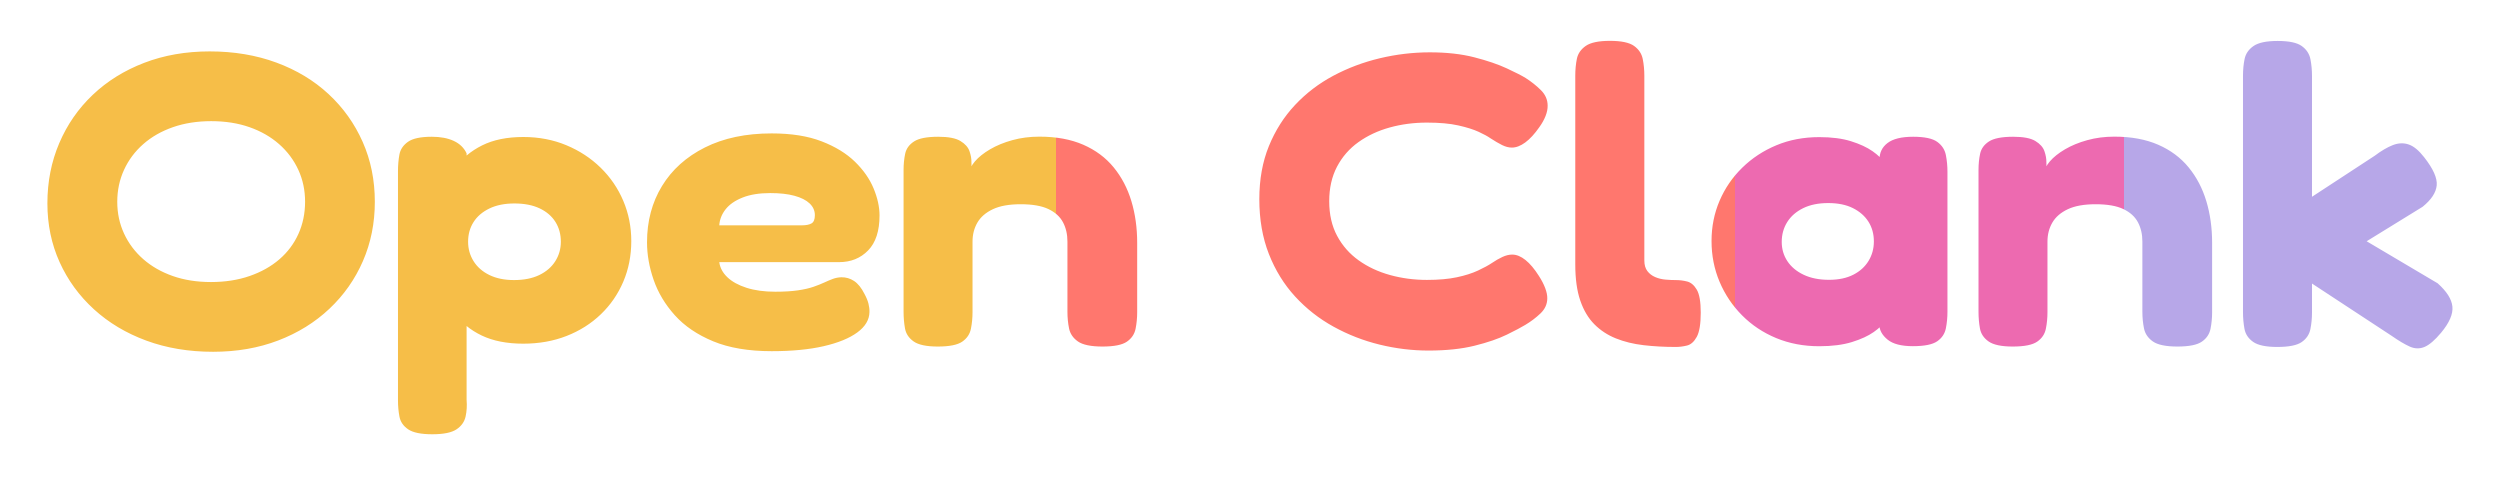
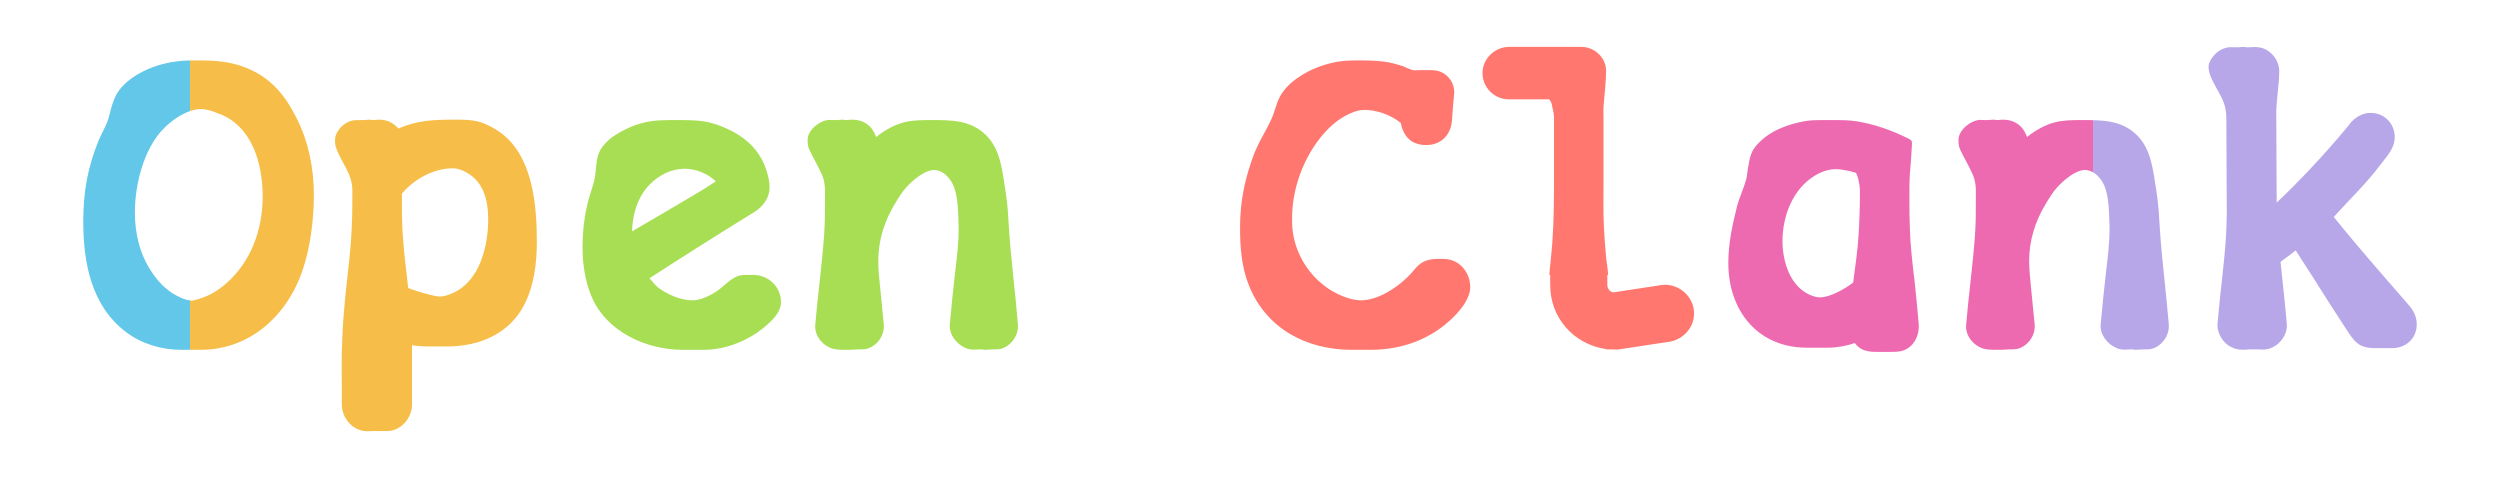
<svg xmlns="http://www.w3.org/2000/svg" width="1600" height="306" viewBox="0 0 1600 306" color="#F6BE48">
  <defs>
    <linearGradient id="wordmark" x1="0" y1="0" x2="1" y2="0">
-       <stop offset="0" stop-color="#F6BE48" />
-       <stop offset=".42" stop-color="#F6BE48" />
+       <stop offset="0" stop-color="#62C7E8" />
+       <stop offset="0.047" stop-color="#62C7E8" />
+       <stop offset="0.047" stop-color="#F6BE48" />
+       <stop offset=".20" stop-color="#F6BE48" />
+       <stop offset=".20" stop-color="#A8DE53" />
+       <stop offset=".42" stop-color="#A8DE53" />
      <stop offset=".42" stop-color="#FF776E" />
      <stop offset=".70" stop-color="#FF776E" />
      <stop offset=".70" stop-color="#ED6AB0" />
      <stop offset=".86" stop-color="#ED6AB0" />
      <stop offset=".86" stop-color="#B7A7E8" />
      <stop offset="1" stop-color="#B7A7E8" />
    </linearGradient>
  </defs>
-   <g transform="translate(30 25) scale(5.559567) translate(-177 -49)">
-     <path aria-label="Open Clank" fill="url(#wordmark)" d="M196.135 84.999Q191.94 84.999 188.453 83.716Q184.966 82.433 182.416 80.106Q179.866 77.779 178.463 74.673Q177.06 71.566 177.06 67.915Q177.06 64.177 178.427 60.979Q179.793 57.78 182.284 55.417Q184.774 53.054 188.2 51.738Q191.626 50.421 195.738 50.421Q199.932 50.421 203.42 51.708Q206.908 52.994 209.434 55.339Q211.959 57.683 213.356 60.842Q214.753 64.001 214.753 67.734Q214.753 71.398 213.388 74.545Q212.023 77.692 209.526 80.045Q207.029 82.398 203.627 83.699Q200.224 84.999 196.135 84.999ZM195.889 76.971Q198.333 76.971 200.335 76.279Q202.337 75.588 203.766 74.355Q205.195 73.122 205.96 71.424Q206.724 69.725 206.724 67.721Q206.724 65.743 205.945 64.05Q205.165 62.356 203.733 61.096Q202.3 59.835 200.325 59.143Q198.35 58.45 195.919 58.45Q193.499 58.45 191.512 59.143Q189.526 59.835 188.094 61.095Q186.661 62.354 185.882 64.056Q185.102 65.758 185.102 67.736Q185.102 69.697 185.884 71.391Q186.667 73.085 188.096 74.336Q189.526 75.588 191.495 76.279Q193.465 76.971 195.889 76.971ZM231.846 84.066Q229.017 84.066 227.053 83.124Q225.089 82.182 223.896 80.535Q222.703 78.889 222.167 76.721Q221.632 74.553 221.661 72.096Q221.69 69.764 222.239 67.635Q222.788 65.506 223.981 63.853Q225.174 62.2 227.11 61.237Q229.046 60.274 231.846 60.274Q234.523 60.274 236.793 61.218Q239.063 62.161 240.75 63.81Q242.437 65.458 243.356 67.628Q244.275 69.797 244.275 72.254Q244.275 74.77 243.356 76.928Q242.437 79.086 240.764 80.689Q239.092 82.293 236.821 83.18Q234.551 84.066 231.846 84.066ZM221.363 94.494Q219.435 94.494 218.598 93.93Q217.761 93.366 217.59 92.474Q217.418 91.581 217.418 90.591V64.197Q217.418 63.201 217.58 62.308Q217.742 61.416 218.565 60.831Q219.387 60.246 221.315 60.246Q222.806 60.246 223.838 60.724Q224.87 61.203 225.317 62.158V90.543Q225.401 91.533 225.204 92.443Q225.006 93.353 224.163 93.923Q223.319 94.494 221.363 94.494ZM230.777 76.743Q232.49 76.743 233.69 76.162Q234.89 75.582 235.528 74.572Q236.167 73.561 236.167 72.332Q236.167 71.042 235.543 70.048Q234.918 69.055 233.725 68.49Q232.532 67.925 230.819 67.925Q229.139 67.925 227.939 68.506Q226.739 69.087 226.115 70.071Q225.49 71.055 225.49 72.332Q225.49 73.561 226.122 74.572Q226.754 75.582 227.94 76.162Q229.125 76.743 230.777 76.743ZM260.437 84.93Q256.448 84.93 253.704 83.793Q250.96 82.656 249.287 80.793Q247.615 78.93 246.851 76.728Q246.087 74.526 246.087 72.39Q246.087 68.749 247.808 65.923Q249.53 63.097 252.753 61.479Q255.976 59.861 260.439 59.861Q263.821 59.861 266.183 60.772Q268.545 61.682 270.018 63.116Q271.49 64.549 272.172 66.199Q272.853 67.848 272.853 69.306Q272.853 71.979 271.542 73.329Q270.231 74.68 268.191 74.68H254.404Q254.533 75.651 255.334 76.416Q256.136 77.182 257.545 77.634Q258.955 78.085 260.847 78.085Q262.381 78.085 263.453 77.928Q264.524 77.77 265.24 77.522Q265.956 77.274 266.491 77.025Q267.026 76.776 267.484 76.607Q267.942 76.437 268.462 76.421Q269.254 76.409 269.924 76.851Q270.594 77.292 271.118 78.336Q271.448 78.939 271.578 79.452Q271.708 79.964 271.693 80.437Q271.666 81.767 270.294 82.773Q268.923 83.78 266.424 84.355Q263.925 84.93 260.437 84.93ZM254.404 70.442H263.927Q264.635 70.442 265.021 70.222Q265.408 70.003 265.408 69.276Q265.408 68.492 264.805 67.922Q264.203 67.352 263.063 67.041Q261.923 66.73 260.269 66.73Q258.391 66.73 257.094 67.242Q255.797 67.754 255.135 68.594Q254.472 69.435 254.404 70.442ZM279.562 84.396Q277.614 84.396 276.78 83.81Q275.946 83.224 275.783 82.303Q275.62 81.382 275.62 80.394V64.056Q275.62 63.074 275.805 62.201Q275.99 61.328 276.826 60.787Q277.662 60.246 279.61 60.246Q281.359 60.246 282.166 60.736Q282.973 61.227 283.209 61.909Q283.444 62.592 283.432 63.167Q283.42 63.742 283.504 63.868L283.195 64.482Q283.204 63.817 283.835 63.081Q284.466 62.346 285.575 61.693Q286.685 61.04 288.142 60.637Q289.599 60.234 291.25 60.234Q294.177 60.234 296.307 61.165Q298.437 62.096 299.808 63.772Q301.179 65.447 301.846 67.662Q302.512 69.877 302.512 72.451V80.442Q302.512 81.428 302.329 82.349Q302.145 83.27 301.331 83.833Q300.517 84.396 298.522 84.396Q296.528 84.396 295.691 83.81Q294.854 83.224 294.669 82.303Q294.484 81.382 294.484 80.394V72.311Q294.484 71.051 293.97 70.086Q293.456 69.121 292.29 68.567Q291.124 68.014 289.096 68.014Q287.116 68.014 285.898 68.588Q284.679 69.163 284.119 70.128Q283.558 71.093 283.558 72.311V80.442Q283.558 81.428 283.373 82.349Q283.189 83.27 282.374 83.833Q281.558 84.396 279.562 84.396ZM336.051 84.858Q333.218 84.858 330.42 84.173Q327.621 83.489 325.117 82.108Q322.613 80.728 320.694 78.636Q318.775 76.545 317.674 73.742Q316.573 70.939 316.573 67.428Q316.573 64.026 317.674 61.324Q318.775 58.623 320.686 56.587Q322.598 54.551 325.102 53.218Q327.606 51.886 330.44 51.21Q333.273 50.534 336.177 50.528Q339.095 50.526 341.33 51.102Q343.565 51.678 345.068 52.377Q346.57 53.075 347.232 53.483Q348.219 54.117 348.986 54.878Q349.754 55.64 349.764 56.645Q349.776 57.214 349.525 57.855Q349.274 58.496 348.804 59.147Q347.993 60.309 347.19 60.901Q346.386 61.493 345.644 61.493Q345.105 61.493 344.517 61.201Q343.929 60.909 343.17 60.413Q342.715 60.09 341.822 59.679Q340.929 59.267 339.476 58.941Q338.024 58.616 335.867 58.616Q333.616 58.616 331.584 59.179Q329.553 59.741 327.981 60.866Q326.41 61.99 325.514 63.697Q324.619 65.404 324.619 67.668Q324.619 69.961 325.529 71.656Q326.439 73.352 328.01 74.475Q329.581 75.599 331.613 76.162Q333.645 76.726 335.867 76.726Q337.879 76.726 339.305 76.423Q340.731 76.121 341.742 75.65Q342.753 75.179 343.38 74.758Q343.956 74.364 344.55 74.087Q345.145 73.81 345.686 73.81Q346.43 73.81 347.212 74.434Q347.993 75.058 348.762 76.276Q349.232 77.004 349.483 77.671Q349.734 78.338 349.722 78.868Q349.712 79.843 348.944 80.578Q348.177 81.313 347.19 81.904Q346.534 82.307 345.077 83.022Q343.62 83.736 341.367 84.297Q339.114 84.858 336.051 84.858ZM364.52 84.444Q362.562 84.444 360.811 84.24Q359.06 84.036 357.624 83.46Q356.187 82.884 355.141 81.831Q354.094 80.778 353.519 79.101Q352.945 77.424 352.945 74.94V53.214Q352.945 52.176 353.128 51.276Q353.311 50.376 354.148 49.791Q354.985 49.206 356.935 49.206Q358.891 49.206 359.707 49.788Q360.523 50.37 360.709 51.288Q360.895 52.206 360.895 53.238V74.49Q360.895 75.252 361.243 75.708Q361.592 76.164 362.148 76.401Q362.704 76.638 363.339 76.692Q363.974 76.746 364.556 76.746Q365.174 76.746 365.822 76.908Q366.47 77.07 366.929 77.844Q367.388 78.618 367.388 80.49Q367.388 82.446 366.929 83.283Q366.47 84.12 365.801 84.282Q365.132 84.444 364.52 84.444ZM391.805 84.354Q389.818 84.354 388.892 83.595Q387.967 82.835 387.943 81.883L388.585 81.473Q388.243 82.064 387.298 82.729Q386.354 83.394 384.8 83.877Q383.246 84.36 381.032 84.36Q378.341 84.36 376.08 83.424Q373.82 82.489 372.149 80.808Q370.479 79.127 369.555 76.939Q368.631 74.752 368.631 72.246Q368.631 69.779 369.555 67.618Q370.479 65.458 372.166 63.809Q373.852 62.159 376.099 61.224Q378.345 60.288 381.036 60.288Q383.17 60.288 384.684 60.761Q386.197 61.234 387.16 61.906Q388.122 62.578 388.528 63.243L387.971 62.896Q387.943 61.699 388.885 60.972Q389.827 60.246 391.84 60.246Q393.803 60.246 394.613 60.834Q395.423 61.422 395.606 62.352Q395.789 63.282 395.789 64.29V80.376Q395.789 81.372 395.606 82.299Q395.423 83.226 394.61 83.79Q393.797 84.354 391.805 84.354ZM382.158 76.715Q383.797 76.715 384.946 76.13Q386.095 75.544 386.706 74.539Q387.318 73.533 387.318 72.3Q387.318 71.01 386.695 70.026Q386.071 69.042 384.906 68.46Q383.74 67.879 382.062 67.879Q380.377 67.879 379.179 68.466Q377.981 69.054 377.346 70.063Q376.711 71.073 376.711 72.355Q376.711 73.581 377.36 74.566Q378.009 75.55 379.233 76.133Q380.458 76.715 382.158 76.715ZM403.306 84.396Q401.358 84.396 400.524 83.81Q399.69 83.224 399.527 82.303Q399.364 81.382 399.364 80.394V64.056Q399.364 63.074 399.549 62.201Q399.734 61.328 400.57 60.787Q401.406 60.246 403.354 60.246Q405.103 60.246 405.91 60.736Q406.717 61.227 406.953 61.909Q407.188 62.592 407.176 63.167Q407.164 63.742 407.248 63.868L406.939 64.482Q406.948 63.817 407.579 63.081Q408.21 62.346 409.319 61.693Q410.429 61.04 411.886 60.637Q413.343 60.234 414.994 60.234Q417.921 60.234 420.051 61.165Q422.181 62.096 423.552 63.772Q424.923 65.447 425.59 67.662Q426.256 69.877 426.256 72.451V80.442Q426.256 81.428 426.073 82.349Q425.889 83.27 425.075 83.833Q424.261 84.396 422.266 84.396Q420.272 84.396 419.435 83.81Q418.598 83.224 418.413 82.303Q418.228 81.382 418.228 80.394V72.311Q418.228 71.051 417.714 70.086Q417.2 69.121 416.034 68.567Q414.868 68.014 412.84 68.014Q410.86 68.014 409.642 68.588Q408.423 69.163 407.863 70.128Q407.302 71.093 407.302 72.311V80.442Q407.302 81.428 407.117 82.349Q406.933 83.27 406.118 83.833Q405.302 84.396 403.306 84.396ZM452.214 77.112Q453.788 78.512 453.917 79.795Q454.045 81.079 452.621 82.798Q451.539 84.094 450.71 84.44Q449.881 84.787 449.018 84.405Q448.155 84.023 446.916 83.158L437.754 77.143V80.484Q437.754 81.474 437.568 82.395Q437.382 83.316 436.569 83.88Q435.756 84.444 433.758 84.444Q431.808 84.444 430.978 83.859Q430.147 83.274 429.979 82.35Q429.81 81.426 429.81 80.436V53.22Q429.81 52.188 429.996 51.288Q430.182 50.388 431.019 49.803Q431.856 49.218 433.806 49.218Q435.762 49.218 436.575 49.803Q437.388 50.388 437.571 51.309Q437.754 52.23 437.754 53.268V67.155L444.97 62.435Q446.106 61.578 447.056 61.208Q448.006 60.838 448.879 61.133Q449.753 61.428 450.665 62.604Q452.229 64.595 452.111 65.842Q451.993 67.089 450.484 68.31L444.045 72.276Z" />
+   <g>
+     <path aria-label="Open Clank" fill="url(#wordmark)" d="M572 -359C572 -421 560 -483 532 -539C504 -595 471 -636 411 -660C373 -675 338 -677 298 -677C282 -677 267 -677 250 -675C204 -670 149 -649 117 -613C100 -594 94 -569 88 -545C87 -541 87 -541 86 -538C80 -520 70 -504 63 -487C37 -423 27 -365 27 -296C27 -199 46 -97 128 -35C165 -7 212 7 259 7H304C422 7 510 -75 546 -183C564 -237 572 -302 572 -359ZM283 -109C282 -109 280 -110 279 -110C268 -110 249 -120 239 -126C234 -129 229 -133 224 -137C209 -149 198 -163 188 -178C160 -220 149 -269 149 -318C149 -384 170 -469 218 -517C240 -539 274 -562 306 -562C320 -562 335 -556 348 -551C427 -521 451 -432 451 -355C451 -278 424 -202 365 -150C342 -130 317 -116 287 -110C284 -109 284 -109 283 -109ZM804 136V-4C815 -2 829 -1 841 -1H888C963 -1 1035 -31 1070 -101C1093 -147 1099 -199 1099 -249C1099 -337 1089 -456 1008 -510C996 -518 986 -523 974 -528C952 -537 929 -537 906 -537C904 -537 902 -537 900 -537C855 -537 814 -535 772 -516C759 -530 745 -537 726 -537C721 -537 716 -536 711 -536C709 -536 706 -537 704 -537C699 -537 694 -536 689 -536C687 -536 684 -536 682 -536C676 -536 669 -536 663 -535C655 -533 647 -529 640 -523C635 -519 634 -517 631 -513C625 -505 622 -498 622 -489C622 -483 622 -478 624 -472C636 -436 663 -410 663 -370V-348C663 -301 661 -255 656 -208C649 -144 641 -80 639 -15C637 23 638 61 638 98C638 111 638 124 638 136C638 166 661 196 692 199C699 200 705 199 712 199C715 199 719 199 722 199H745C778 199 804 168 804 136ZM900 -422C909 -422 916 -420 925 -416C972 -395 984 -349 984 -301C984 -238 964 -155 900 -127C891 -123 880 -119 870 -119C861 -119 851 -122 843 -124C827 -128 811 -133 795 -139C790 -181 785 -223 782 -265C780 -297 780 -330 780 -362C808 -396 855 -422 900 -422ZM1611 -170H1590C1564 -170 1548 -149 1529 -135C1521 -129 1514 -125 1506 -121C1494 -115 1480 -110 1467 -110C1439 -110 1407 -124 1386 -140C1378 -146 1374 -153 1367 -160L1365 -162C1447 -215 1529 -267 1612 -318C1633 -331 1649 -351 1649 -377C1649 -391 1646 -404 1641 -419C1622 -477 1574 -509 1519 -527C1491 -536 1462 -536 1434 -536C1431 -536 1429 -536 1426 -536C1406 -536 1385 -536 1367 -533C1335 -528 1306 -515 1279 -497C1270 -491 1258 -479 1252 -470C1236 -446 1241 -420 1235 -395C1233 -387 1230 -376 1227 -367C1213 -325 1207 -280 1207 -235C1207 -196 1213 -157 1227 -122C1261 -37 1356 7 1444 7H1493C1547 7 1603 -16 1643 -52C1659 -66 1676 -84 1676 -106C1676 -142 1646 -170 1611 -170ZM1448 -421C1474 -421 1503 -410 1522 -391L1511 -384C1503 -379 1496 -374 1489 -370C1434 -337 1379 -305 1324 -273C1326 -331 1348 -383 1402 -410C1416 -417 1433 -421 1448 -421ZM1919 -53C1916 -84 1913 -114 1910 -144C1908 -163 1906 -184 1906 -204C1906 -251 1920 -296 1944 -336C1953 -351 1962 -366 1973 -378C1987 -393 2015 -418 2038 -418C2055 -418 2070 -405 2079 -390C2092 -369 2094 -335 2095 -312L2096 -279C2096 -246 2092 -213 2088 -180C2083 -138 2079 -96 2075 -53C2073 -29 2091 -6 2113 3C2122 7 2132 7 2142 6C2145 6 2148 6 2151 6C2153 6 2155 7 2157 7C2163 7 2169 6 2175 6C2177 6 2178 6 2180 6C2186 6 2191 6 2198 4C2222 -4 2238 -29 2236 -53C2230 -128 2220 -202 2215 -277C2213 -306 2212 -336 2207 -366C2199 -414 2196 -468 2158 -503C2122 -536 2078 -536 2032 -536C2010 -536 1988 -536 1968 -531C1944 -525 1921 -512 1901 -496C1892 -522 1872 -537 1844 -537C1839 -537 1835 -536 1830 -536C1827 -536 1825 -537 1822 -537C1817 -537 1812 -536 1807 -536C1805 -536 1802 -536 1800 -536C1795 -536 1790 -537 1786 -536C1780 -535 1780 -535 1775 -533C1758 -526 1739 -509 1739 -489C1739 -484 1739 -479 1740 -475C1742 -467 1746 -460 1750 -452C1758 -436 1767 -421 1774 -404C1778 -394 1780 -381 1780 -370V-348C1780 -320 1780 -293 1778 -265C1773 -194 1763 -123 1757 -52C1755 -27 1773 -4 1797 4C1807 7 1820 7 1832 7C1834 7 1837 7 1839 7C1845 7 1851 6 1857 6C1859 6 1860 6 1862 6C1868 6 1874 6 1881 4C1905 -4 1921 -28 1919 -53ZM3305 -141C3305 -171 3286 -199 3257 -206C3249 -208 3240 -208 3232 -208C3208 -208 3191 -204 3175 -185C3170 -179 3164 -172 3158 -166C3131 -139 3086 -110 3047 -110C3032 -110 3018 -114 3003 -120C2933 -148 2884 -220 2884 -296V-311C2886 -386 2918 -464 2971 -517C2991 -537 3026 -560 3055 -560C3085 -560 3118 -548 3141 -529C3147 -497 3166 -477 3201 -477C3237 -477 3260 -502 3262 -537C3263 -557 3265 -577 3267 -598C3269 -621 3255 -642 3235 -650C3223 -655 3209 -654 3196 -654C3192 -654 3189 -654 3186 -654C3184 -654 3183 -654 3181 -654C3178 -654 3174 -653 3170 -654C3164 -655 3154 -660 3149 -662C3145 -664 3148 -663 3148 -663C3148 -663 3148 -663 3147 -663C3138 -666 3131 -668 3123 -670C3099 -676 3072 -677 3046 -677C3028 -677 3010 -677 2992 -674C2952 -667 2914 -651 2883 -625C2869 -613 2857 -598 2850 -580C2845 -567 2841 -551 2835 -538C2822 -510 2806 -486 2795 -458C2773 -401 2761 -345 2761 -283C2761 -237 2764 -190 2782 -145C2823 -43 2918 7 3025 7H3069C3144 7 3213 -18 3266 -71C3283 -88 3305 -115 3305 -141ZM3656 6 3775 -12C3808 -17 3834 -45 3834 -79C3834 -120 3796 -152 3756 -146L3645 -129H3643C3635 -129 3629 -139 3629 -146V-170H3631L3630 -181C3629 -192 3627 -202 3626 -213C3624 -236 3622 -259 3621 -282C3619 -319 3620 -356 3620 -393C3620 -406 3620 -418 3620 -430V-518C3620 -523 3620 -528 3620 -533C3620 -548 3619 -563 3621 -579C3623 -603 3626 -628 3626 -653C3626 -684 3598 -709 3568 -709H3397C3363 -709 3334 -681 3334 -647C3334 -613 3362 -585 3396 -585H3492L3495 -580C3498 -575 3498 -572 3499 -567C3501 -557 3503 -551 3503 -542V-438C3503 -429 3503 -420 3503 -411C3503 -356 3503 -301 3499 -246L3496 -213C3495 -202 3494 -195 3493 -183L3492 -170H3494V-146C3494 -69 3549 -7 3624 5C3628 6 3628 6 3628 6C3628 6 3628 6 3629 6H3635C3637 6 3640 6 3642 6C3647 6 3651 7 3656 6ZM4365 -53C4362 -88 4359 -122 4355 -157C4350 -199 4345 -240 4344 -282C4343 -304 4343 -326 4343 -348C4343 -353 4343 -358 4343 -363C4343 -378 4343 -392 4344 -408C4346 -431 4348 -455 4349 -479C4349 -485 4349 -488 4343 -491L4339 -493C4301 -512 4261 -526 4219 -533C4200 -536 4181 -536 4163 -536C4159 -536 4156 -536 4152 -536C4148 -536 4145 -536 4141 -536C4127 -536 4113 -536 4099 -534C4057 -527 4013 -511 3984 -479C3980 -475 3977 -471 3974 -466C3965 -451 3963 -431 3960 -413C3959 -407 3959 -403 3958 -399C3952 -375 3941 -354 3935 -330C3924 -286 3915 -244 3915 -198C3915 -86 3984 2 4101 2H4149C4171 2 4194 -2 4214 -9C4230 13 4253 12 4276 12C4279 12 4281 12 4284 12C4287 12 4289 12 4292 12C4303 12 4314 12 4324 10C4352 3 4367 -26 4365 -53ZM4217 -411 4219 -406C4221 -401 4221 -401 4222 -397C4224 -389 4226 -378 4226 -369C4226 -335 4225 -301 4223 -267C4221 -229 4215 -191 4210 -152C4192 -138 4156 -117 4132 -117C4120 -117 4108 -122 4098 -128C4058 -152 4043 -206 4043 -250C4043 -309 4067 -373 4120 -405C4135 -414 4152 -420 4169 -420C4179 -420 4189 -418 4199 -416C4204 -415 4207 -414 4211 -413C4213 -413 4213 -413 4213 -412C4213 -412 4213 -412 4217 -411ZM4639 -53C4636 -84 4633 -114 4630 -144C4628 -163 4626 -184 4626 -204C4626 -251 4640 -296 4664 -336C4673 -351 4682 -366 4693 -378C4707 -393 4735 -418 4758 -418C4775 -418 4790 -405 4799 -390C4812 -369 4814 -335 4815 -312L4816 -279C4816 -246 4812 -213 4808 -180C4803 -138 4799 -96 4795 -53C4793 -29 4811 -6 4833 3C4842 7 4852 7 4862 6C4865 6 4868 6 4871 6C4873 6 4875 7 4877 7C4883 7 4889 6 4895 6C4897 6 4898 6 4900 6C4906 6 4911 6 4918 4C4942 -4 4958 -29 4956 -53C4950 -128 4940 -202 4935 -277C4933 -306 4932 -336 4927 -366C4919 -414 4916 -468 4878 -503C4842 -536 4798 -536 4752 -536C4730 -536 4708 -536 4688 -531C4664 -525 4641 -512 4621 -496C4612 -522 4592 -537 4564 -537C4559 -537 4555 -536 4550 -536C4547 -536 4545 -537 4542 -537C4537 -537 4532 -536 4527 -536C4525 -536 4522 -536 4520 -536C4515 -536 4510 -537 4506 -536C4500 -535 4500 -535 4495 -533C4478 -526 4459 -509 4459 -489C4459 -484 4459 -479 4460 -475C4462 -467 4466 -460 4470 -452C4478 -436 4487 -421 4494 -404C4498 -394 4500 -381 4500 -370V-348C4500 -320 4500 -293 4498 -265C4493 -194 4483 -123 4477 -52C4475 -27 4493 -4 4517 4C4527 7 4540 7 4552 7C4554 7 4557 7 4559 7C4565 7 4571 6 4577 6C4579 6 4580 6 4582 6C4588 6 4594 6 4601 4C4625 -4 4641 -28 4639 -53ZM5235 -53C5231 -102 5225 -152 5220 -201L5242 -217L5256 -228C5271 -205 5285 -183 5299 -161C5323 -123 5347 -85 5372 -47C5394 -14 5402 3 5444 3H5482C5515 4 5542 -19 5542 -53C5542 -71 5535 -85 5523 -99C5463 -168 5403 -236 5346 -307L5356 -318C5389 -354 5425 -389 5455 -429C5470 -449 5490 -468 5490 -496C5490 -528 5465 -553 5433 -553C5412 -553 5394 -541 5382 -525C5380 -523 5381 -523 5381 -523C5381 -523 5381 -523 5379 -521L5353 -490C5308 -438 5261 -388 5211 -341L5210 -550C5210 -584 5217 -618 5217 -652C5217 -677 5198 -701 5174 -707C5165 -709 5157 -709 5149 -708C5146 -708 5143 -708 5140 -708C5138 -708 5135 -709 5133 -709C5128 -709 5124 -708 5119 -708C5117 -708 5114 -708 5112 -708C5105 -708 5098 -709 5092 -707C5076 -703 5064 -693 5055 -678C5052 -673 5050 -668 5050 -662C5050 -648 5056 -636 5062 -624C5070 -608 5081 -592 5087 -574C5090 -565 5092 -553 5092 -542L5093 -318C5093 -236 5080 -155 5073 -74L5072 -62C5072 -59 5071 -56 5071 -53C5071 -25 5091 1 5120 6C5126 7 5137 7 5146 6C5150 6 5153 6 5156 6C5159 6 5163 6 5166 6C5173 6 5179 7 5185 6C5212 3 5237 -25 5235 -53Z" transform="translate(45.9781 221.9919) scale(0.2707926)" />
  </g>
</svg>
